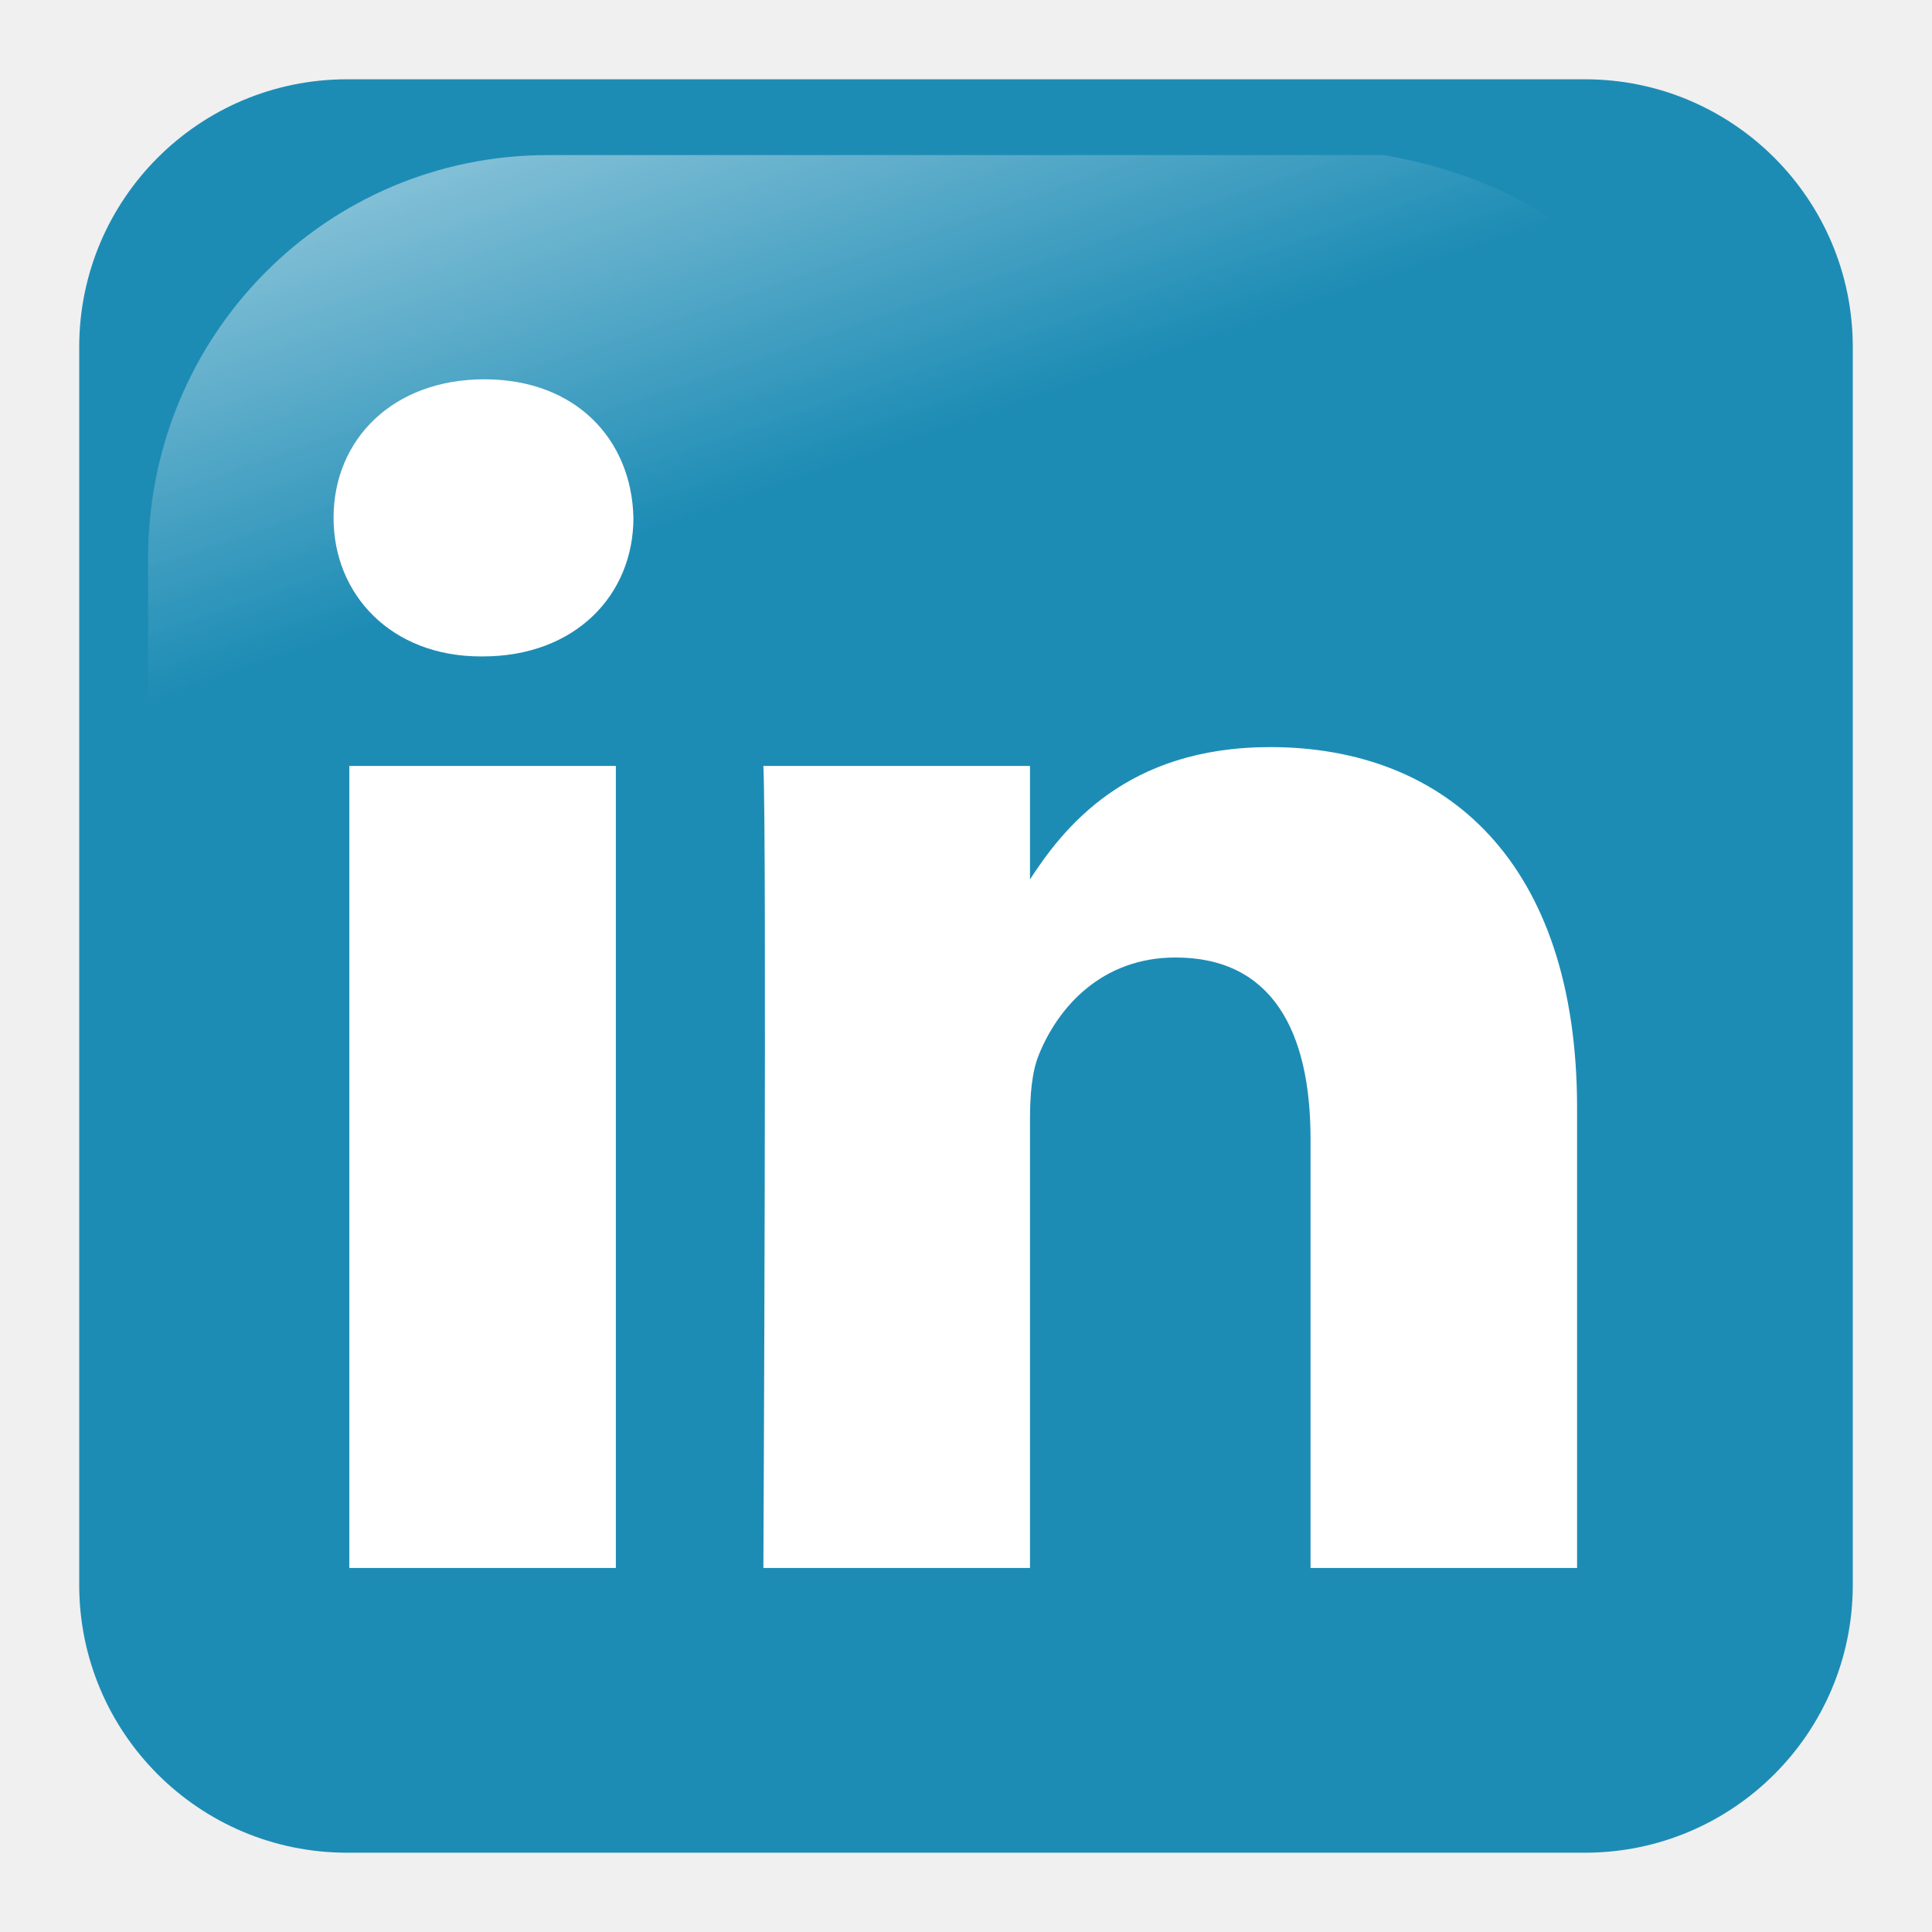
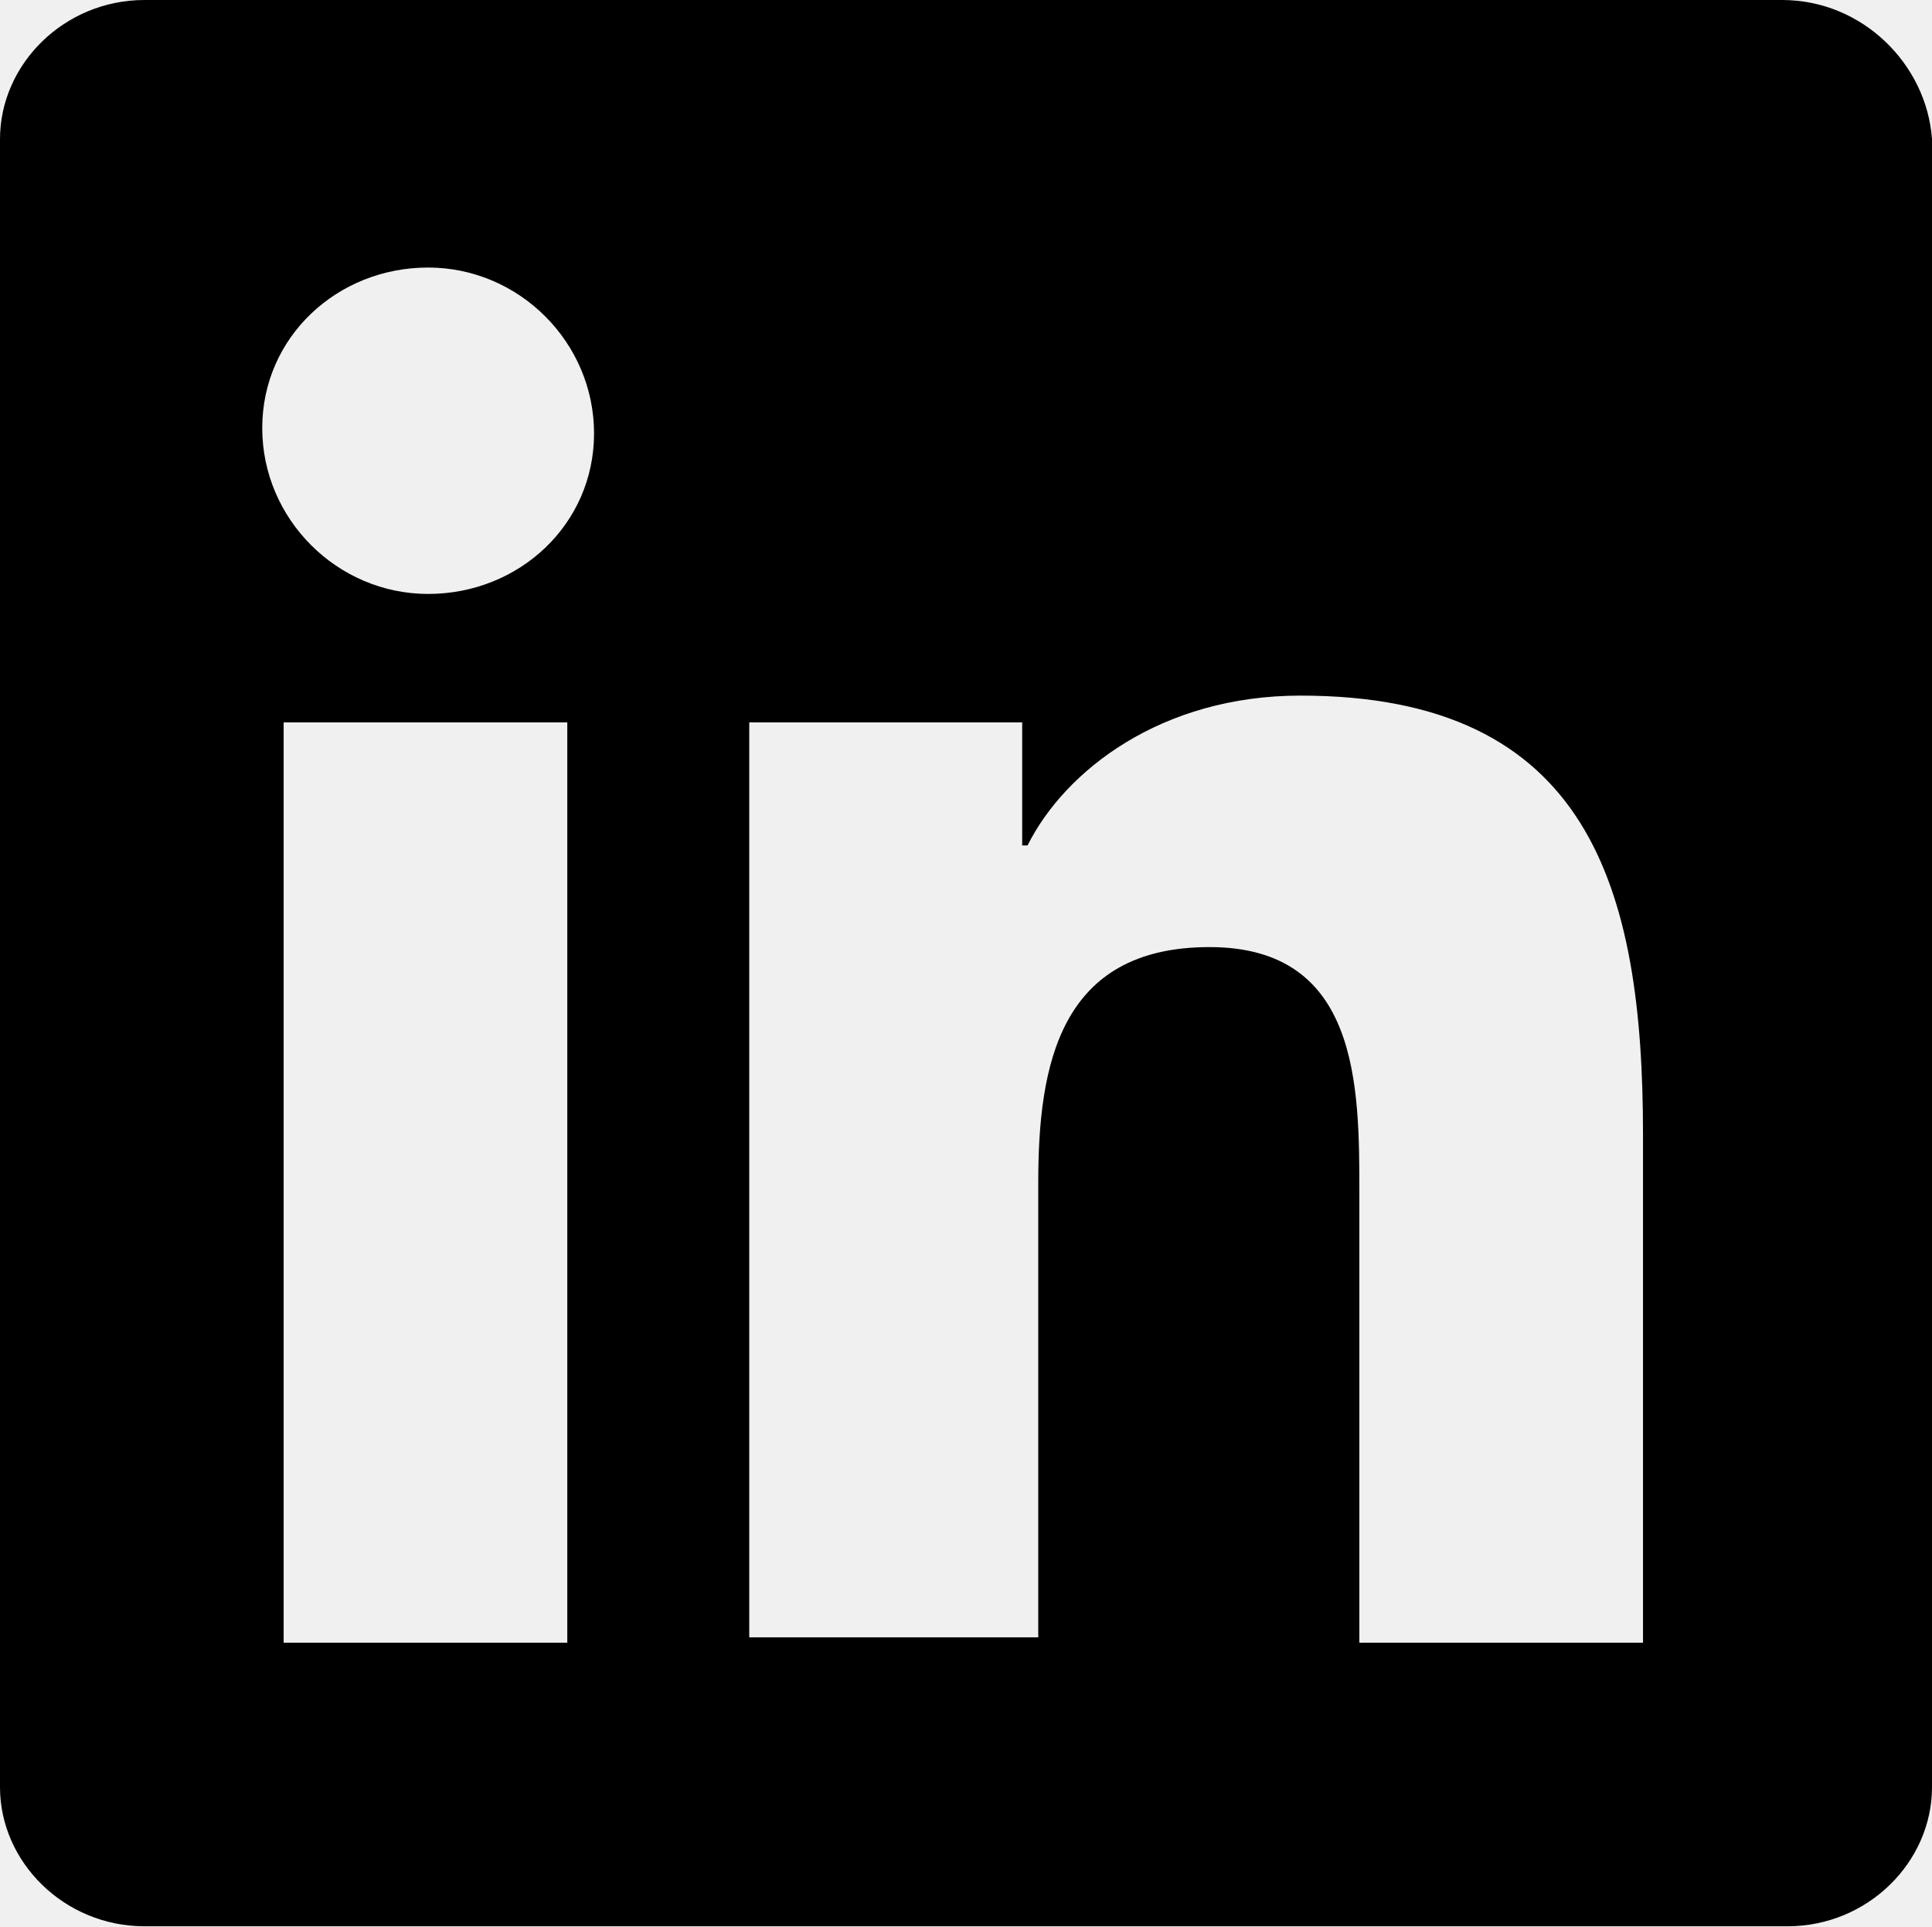
- <svg xmlns="http://www.w3.org/2000/svg" version="1.1" id="svg2" x="0px" y="0px" width="256px" height="256px" viewBox="0 0 256 256" enable-background="new 0 0 256 256" xml:space="preserve">
-   <g id="layer1" transform="translate(-373.642,-318.344)">
-     <path id="rect1942" fill="#1D8CB5" d="   M583.659,328.849H419.625c-19.599,0-35.487,15.888-35.487,35.487v164.015c0,19.599,15.888,35.486,35.487,35.486h164.033   c19.599,0,35.487-15.888,35.487-35.486V364.337C619.146,344.738,603.257,328.849,583.659,328.849z" />
-     <linearGradient id="path1950_1_" gradientUnits="userSpaceOnUse" x1="-808.873" y1="199.892" x2="-860.569" y2="49.203" gradientTransform="matrix(-0.5915 0 0 -0.5915 -34.5417 412.5453)">
-       <stop offset="0" style="stop-color:#FFFFFF" />
-       <stop offset="1" style="stop-color:#FFFFFF;stop-opacity:0" />
-     </linearGradient>
-     <path id="path1950" opacity="0.781" fill="url(#path1950_1_)" enable-background="new    " d="   M557.056,338.895H446.227c-29.337,0-52.955,23.81-52.955,53.385v108.127c0.95,23.087,4.603,8.491,11.555-17.075   c8.081-29.713,34.396-55.682,66.445-75.145c24.461-14.855,51.84-24.341,101.679-25.244   C601.216,382.432,598.721,346.26,557.056,338.895z" />
-   </g>
-   <g id="layer1_1_" transform="translate(-200.552,-393.9623)">
-     <g id="g3019" transform="matrix(1.018827,0,0,-1.018827,170.5996,498.0329)">
-       <path id="path28_1_" fill="#FFFFFF" d="M109.495-101.774V2.533H74.828v-104.307H109.495z     M92.168,16.775c12.081,0,19.612,8.01,19.612,18.021c-0.224,10.233-7.531,18.021-19.385,18.021    c-11.864,0-19.615-7.788-19.615-18.021c0-10.011,7.521-18.021,19.159-18.021H92.168L92.168,16.775z" />
-       <path id="path30_1_" fill="#FFFFFF" d="M128.681-101.774h34.673v58.249    c0,3.119,0.226,6.235,1.143,8.462c2.5,6.232,8.209,12.681,17.784,12.681c12.547,0,17.562-9.568,17.562-23.588v-55.804h34.666    v59.81c0,32.039-17.1,46.946-39.913,46.946c-18.701,0-26.915-10.45-31.476-17.571h0.234V2.533h-34.673    C129.141-7.253,128.681-101.774,128.681-101.774L128.681-101.774z" />
+ <svg xmlns="http://www.w3.org/2000/svg" version="1.1" id="Layer_1" x="0px" y="0px" viewBox="0 0 36.1 36" xml:space="preserve" width="36.1" height="36">
+   <defs id="defs11" />
+   <g id="g6">
+     <g id="g4">
+       <path d="M 33.3,0 H 2.7 C 1.2,0 0,1.2 0,2.6 V 33.4 C 0,34.8 1.2,36 2.7,36 h 30.7 c 1.5,0 2.7,-1.2 2.7,-2.6 V 2.6 C 36,1.2 34.8,0 33.3,0 Z M 10.7,30.7 H 5.3 V 13.5 h 5.3 V 30.7 Z M 8,11.1 C 6.3,11.1 4.9,9.7 4.9,8 4.9,6.3 6.3,5 8,5 c 1.7,0 3.1,1.4 3.1,3.1 0,1.7 -1.4,3 -3.1,3 z m 22.7,19.6 h -5.3 v -8.4 c 0,-2 0,-4.6 -2.8,-4.6 -2.8,0 -3.2,2.2 -3.2,4.4 v 8.5 H 14 V 13.5 h 5.1 v 2.3 h 0.1 c 0.7,-1.4 2.5,-2.8 5.1,-2.8 5.4,0 6.4,3.6 6.4,8.2 z" id="path2" />
    </g>
  </g>
</svg>
